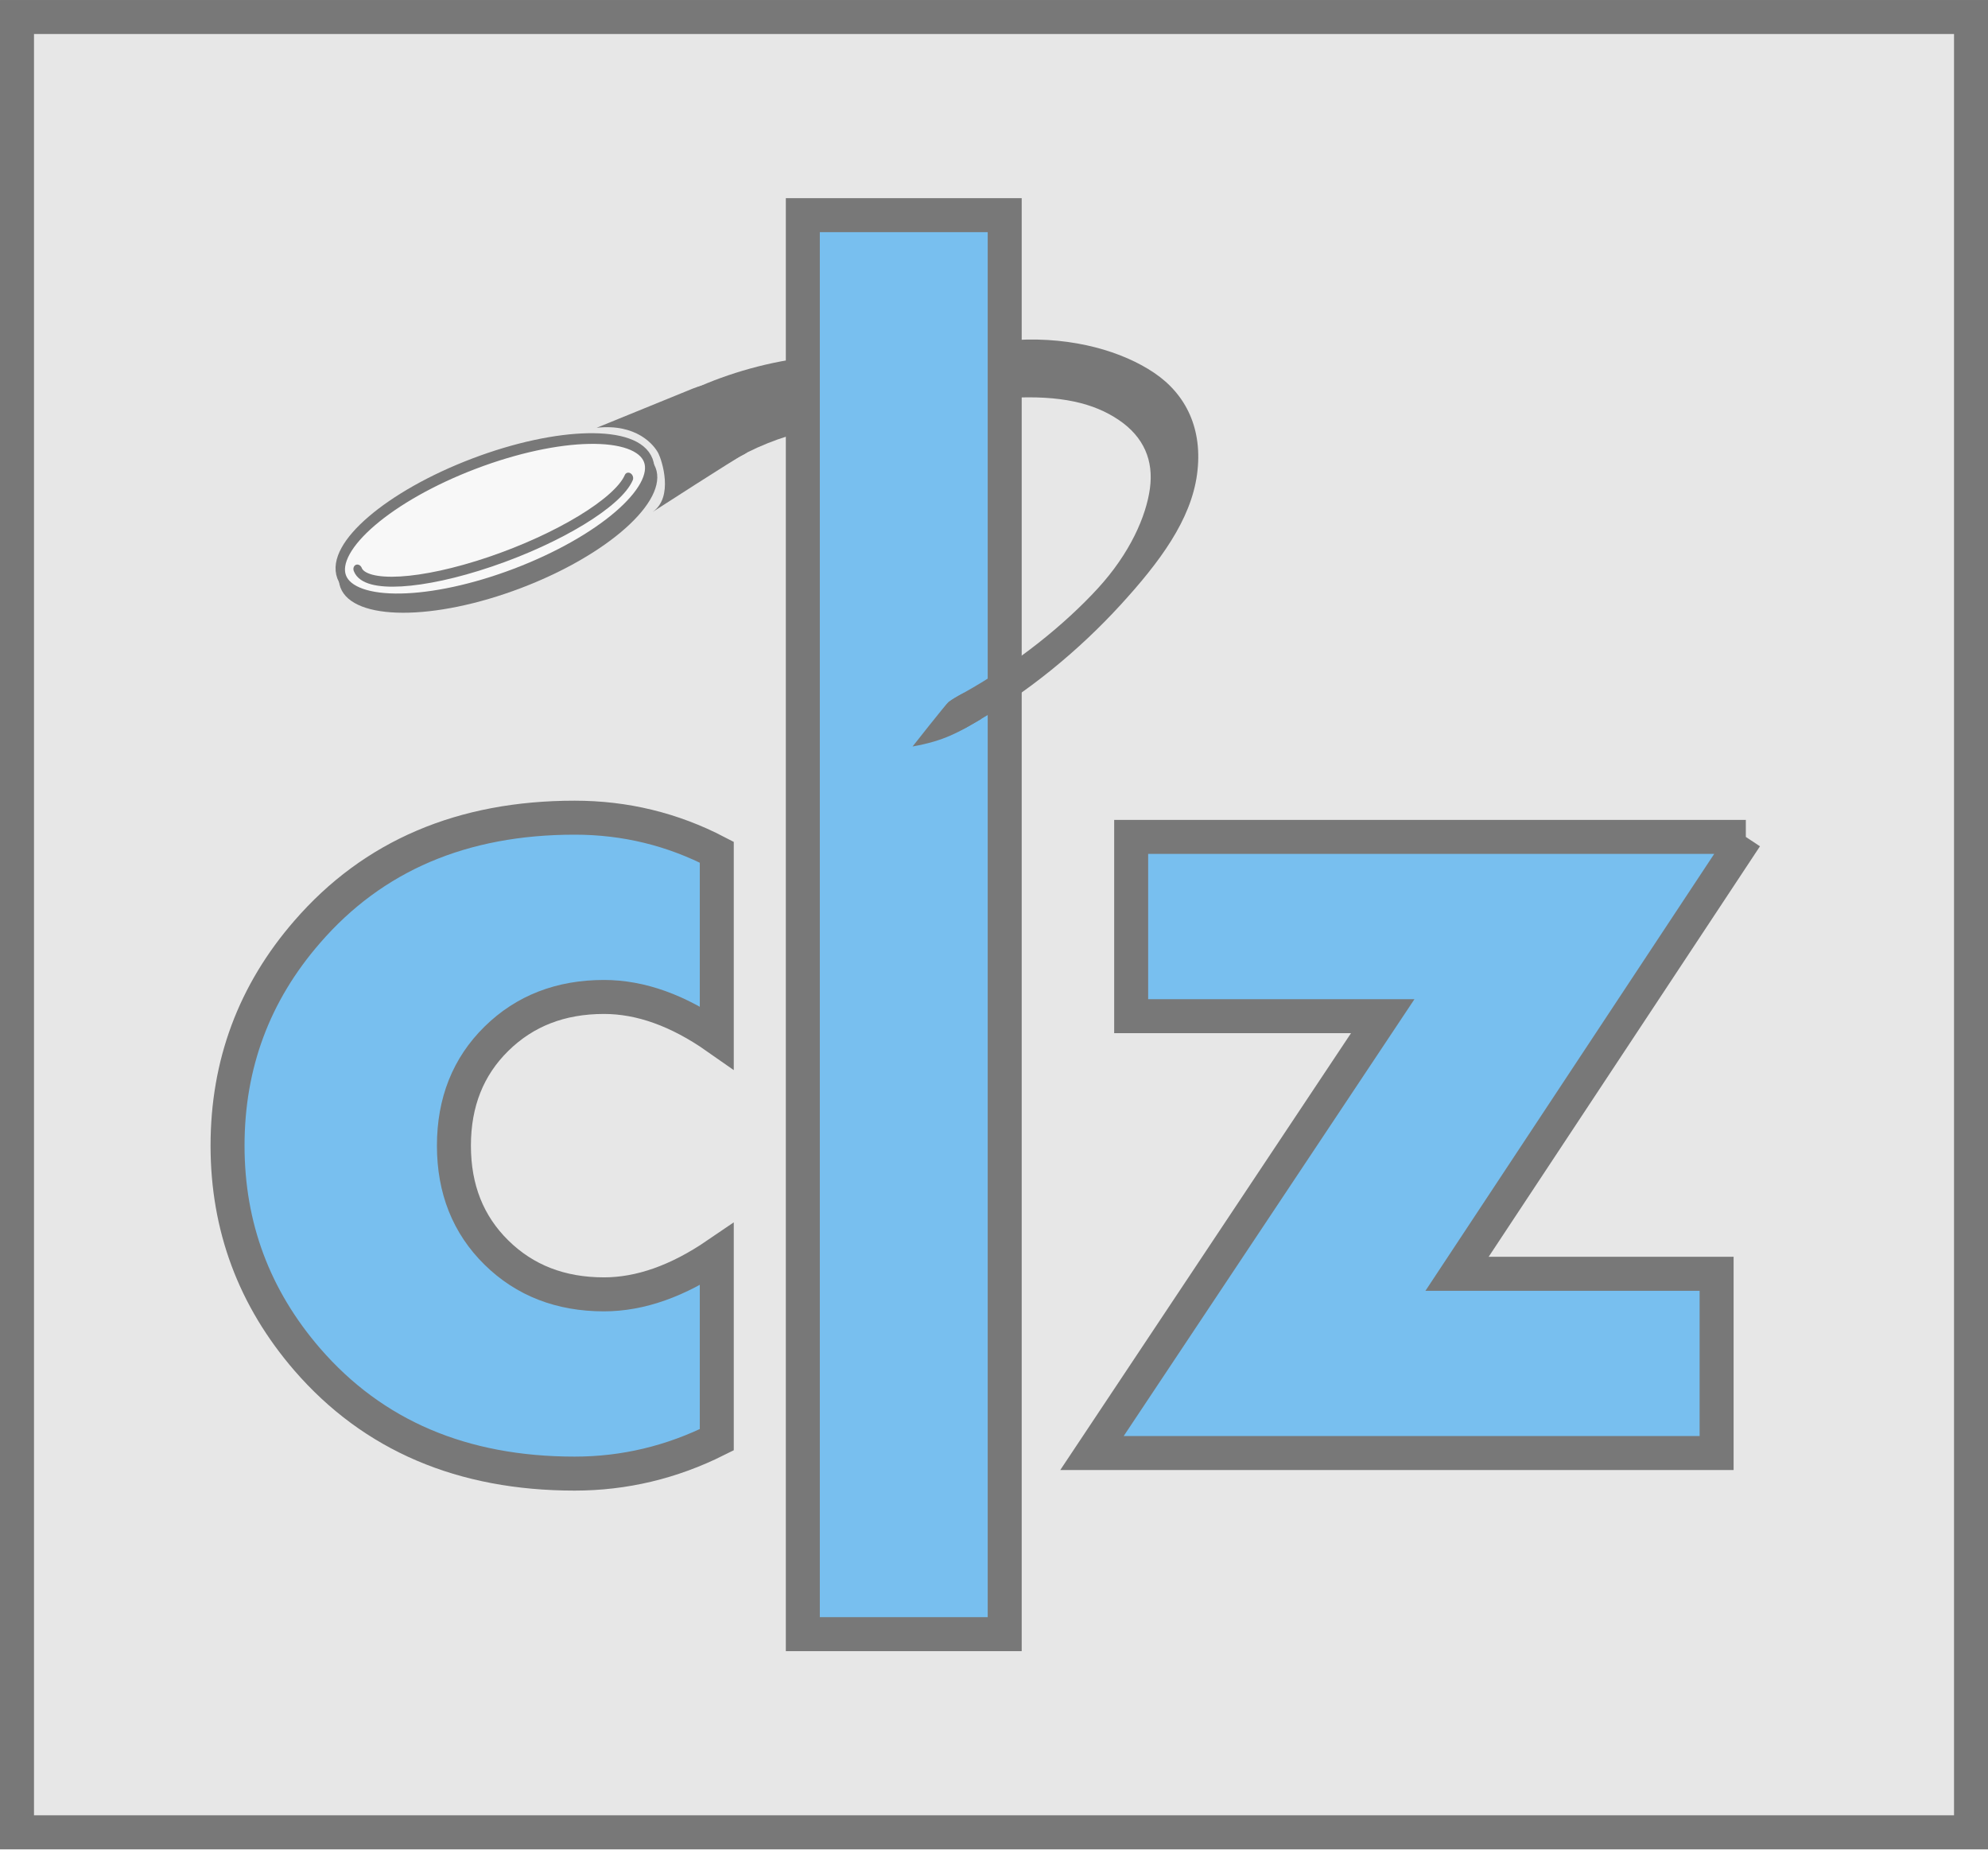
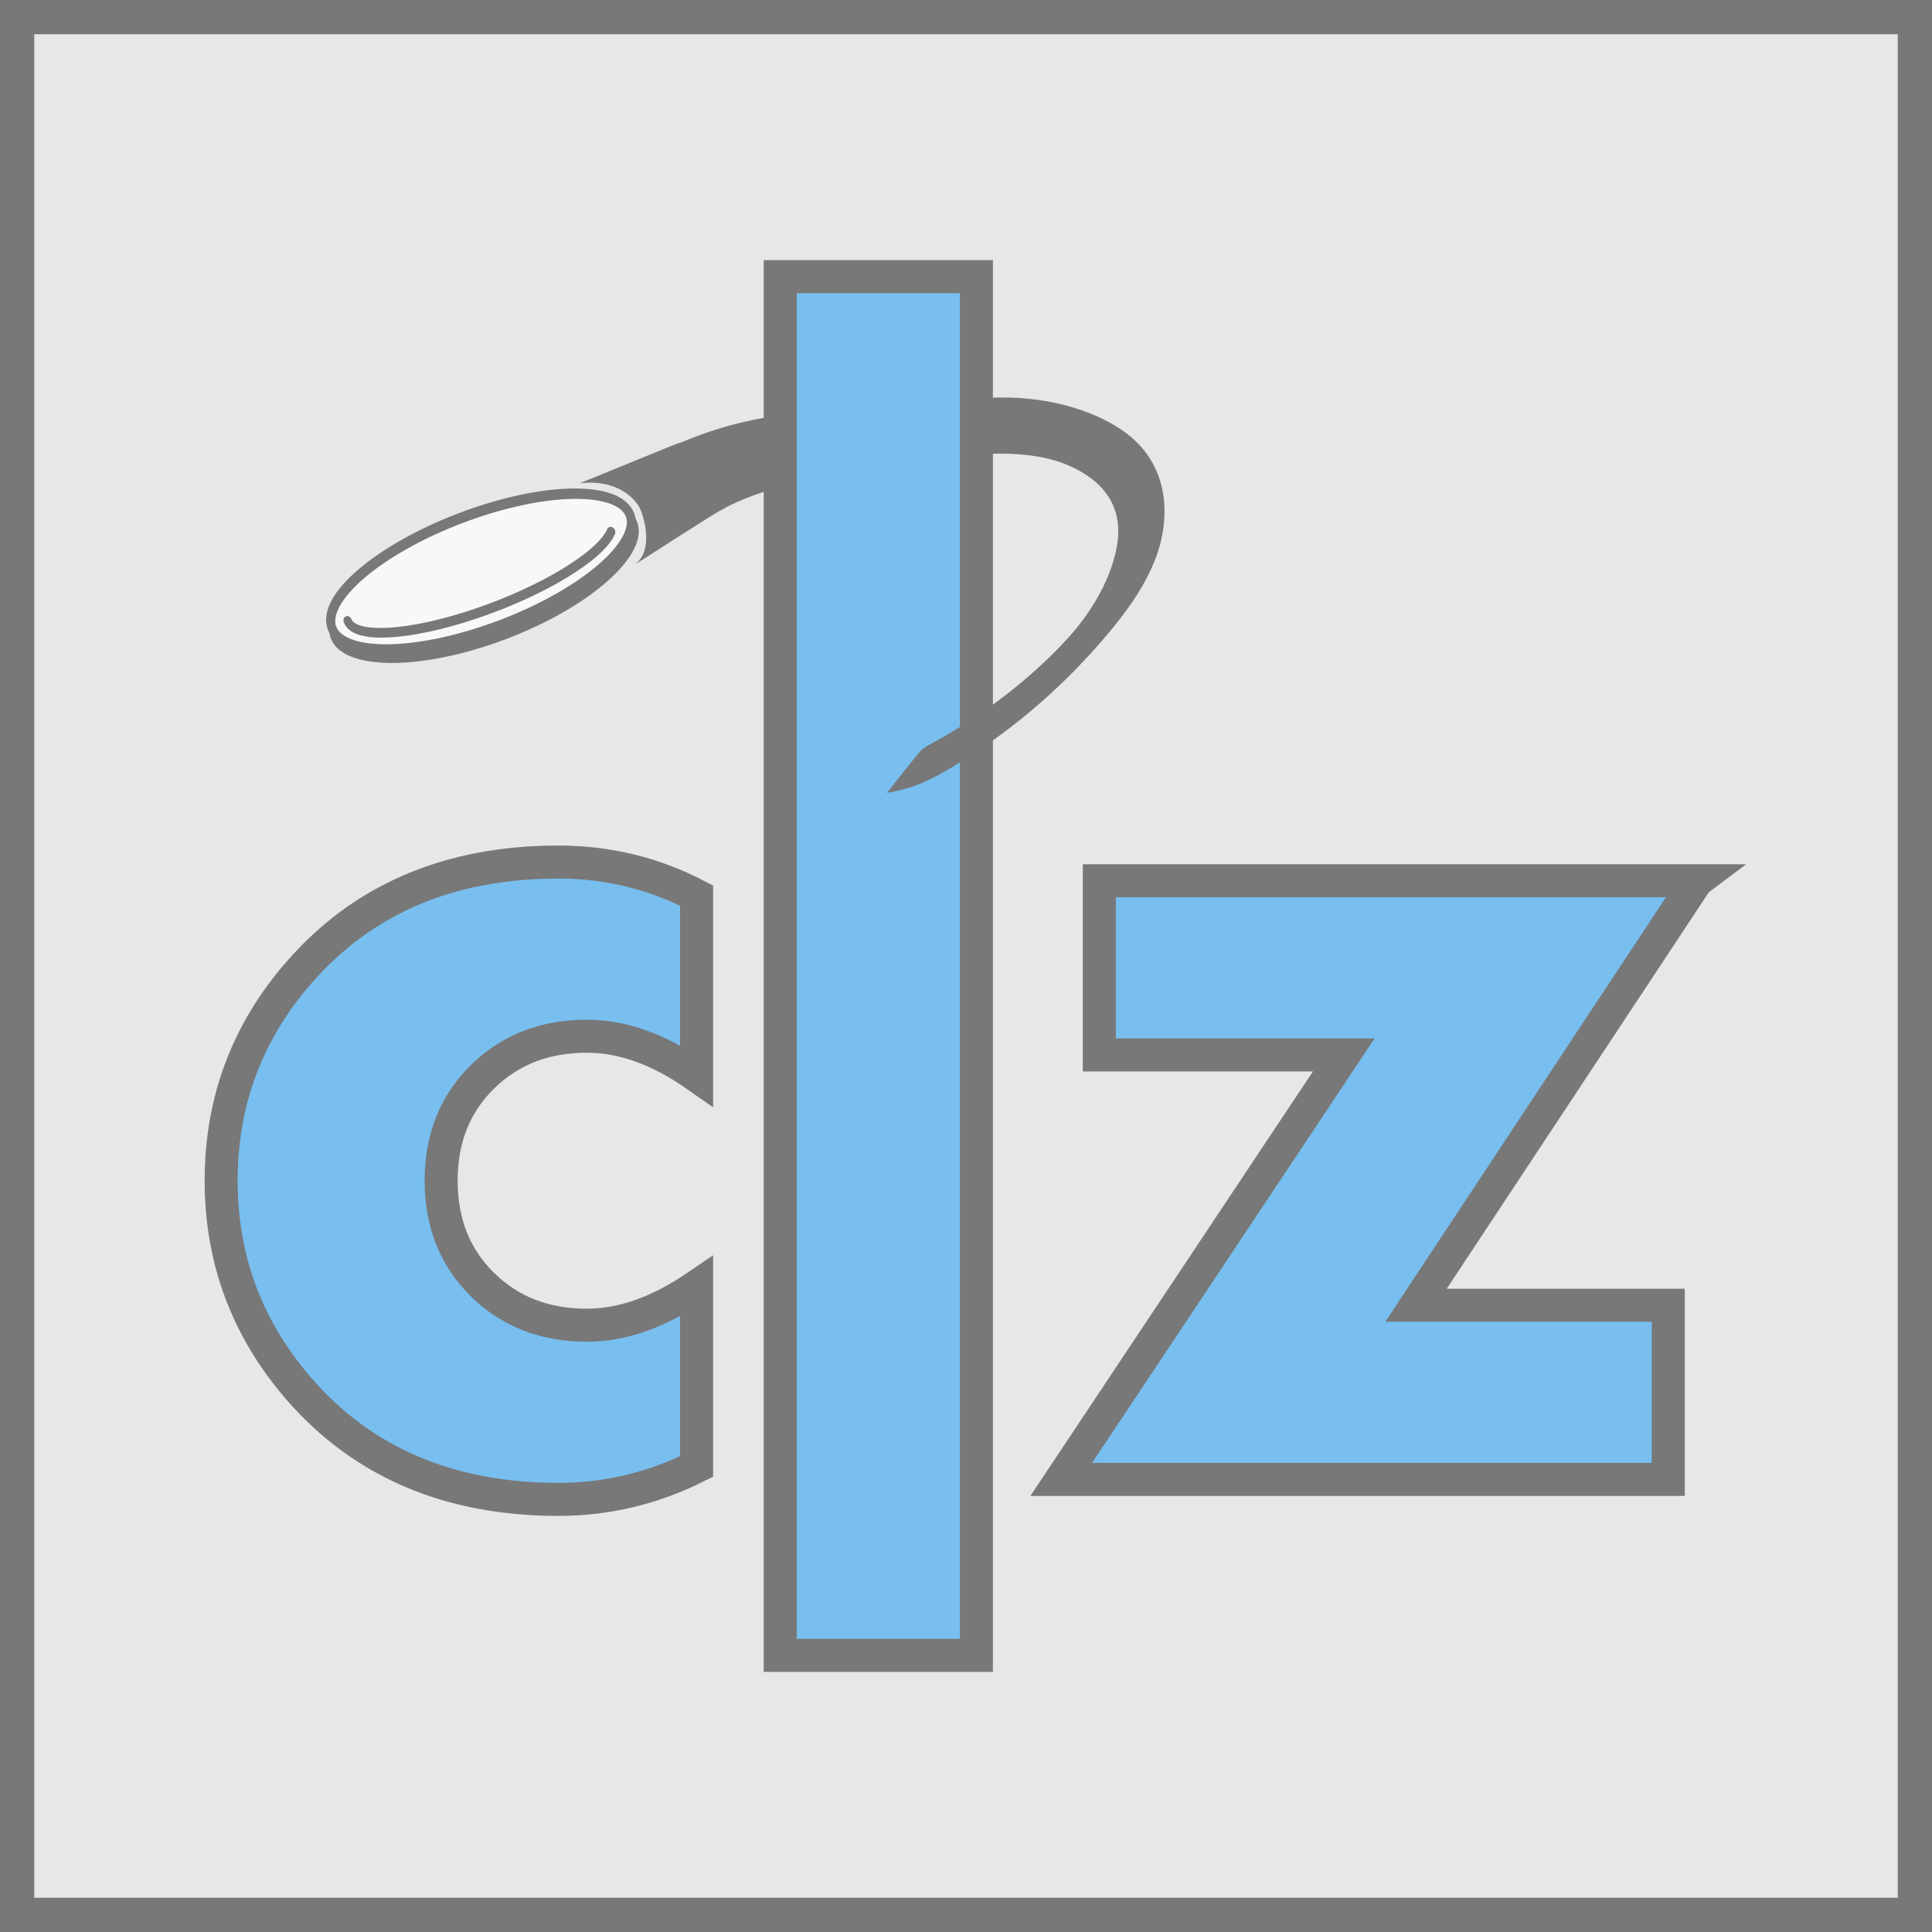
- <svg xmlns="http://www.w3.org/2000/svg" width="56.444mm" height="52.495mm" viewBox="0 0 200 186.006" id="svg7173" version="1.1">
+ <svg xmlns="http://www.w3.org/2000/svg" width="56.444mm" height="56.444mm" viewBox="0 0 200 200" id="svg7173" version="1.1">
  <defs id="defs7175" />
-   <g id="layer1" transform="translate(-447.8574,-381.1649)" style="opacity:0.5">
-     <g id="g4177" transform="matrix(3.419108,0,0,3.419108,-475.5639,-4682.307)" style="">
-       <rect y="1481.434" x="270.577" height="53.402" width="57.495" id="rect4160-4-0-5-3" style="fill:#dedede;fill-opacity:1;stroke:#000000;stroke-width:1;stroke-miterlimit:4;stroke-dasharray:none;stroke-opacity:1" />
-       <path id="path4511-4-8-5" style="font-style:normal;font-variant:normal;font-weight:bold;font-stretch:normal;font-size:40px;line-height:125%;font-family:Aharoni;-inkscape-font-specification:'Aharoni, Bold';text-align:start;letter-spacing:0px;word-spacing:0px;writing-mode:lr-tb;text-anchor:start;fill:#008eed;fill-opacity:1;stroke:#000000;stroke-width:1px;stroke-linecap:butt;stroke-linejoin:miter;stroke-opacity:1" d="m 291.167,1523.288 q -1.992,0.996 -4.18,0.996 -4.961,0 -7.871,-3.359 -2.344,-2.715 -2.344,-6.289 0,-3.594 2.344,-6.289 2.91,-3.359 7.871,-3.359 2.227,0 4.18,1.016 l 0,5.449 q -1.699,-1.191 -3.32,-1.191 -1.914,0 -3.164,1.23 -1.25,1.23 -1.25,3.145 0,1.914 1.25,3.144 1.25,1.23 3.164,1.23 1.602,0 3.32,-1.172 l 0,5.449 z" />
-       <path id="path4514-1-7-4" style="font-style:normal;font-weight:normal;font-size:40px;line-height:125%;font-family:sans-serif;letter-spacing:0px;word-spacing:0px;fill:#008eed;fill-opacity:1;stroke:#000000;stroke-width:1px;stroke-linecap:butt;stroke-linejoin:miter;stroke-opacity:1" d="m 321.445,1505.554 -8.496,12.852 7.637,0 0,5.273 -18.379,0 8.555,-12.851 -7.402,0 0,-5.274 18.086,0 z" />
-       <path id="path4573-3-8" d="m 289.114,1493.138 2.207,1.536 c 1.23,-0.823 3.113,-1.453 5.167,-1.26 l -0.462,-2.028 c -2.772,-0.195 -5.27,0.653 -6.912,1.751 z" style="color:#000000;font-style:normal;font-variant:normal;font-weight:normal;font-stretch:normal;font-size:medium;line-height:normal;font-family:sans-serif;text-indent:0;text-align:start;text-decoration:none;text-decoration-line:none;text-decoration-style:solid;text-decoration-color:#000000;letter-spacing:normal;word-spacing:normal;text-transform:none;direction:ltr;block-progression:tb;writing-mode:lr-tb;baseline-shift:baseline;text-anchor:start;white-space:normal;clip-rule:nonzero;display:inline;overflow:visible;visibility:visible;opacity:1;isolation:auto;mix-blend-mode:normal;color-interpolation:sRGB;color-interpolation-filters:linearRGB;solid-color:#000000;solid-opacity:1;fill:#000000;fill-opacity:1;fill-rule:nonzero;stroke:none;stroke-width:2.34;stroke-linecap:butt;stroke-linejoin:miter;stroke-miterlimit:4;stroke-dasharray:none;stroke-dashoffset:0;stroke-opacity:1;color-rendering:auto;image-rendering:auto;shape-rendering:auto;text-rendering:auto;enable-background:accumulate" />
-       <rect style="fill:#008eed;fill-opacity:1;stroke:#000000;stroke-width:1;stroke-miterlimit:4;stroke-dasharray:none;stroke-opacity:1" y="1487.263" x="293.699" height="41.744" width="5.94" id="rect3344-0-5-9-0" />
-       <path id="path4573-2" d="m 297.764,1502.027 c 0.033,-0.343 0.31,-0.516 0.641,-0.695 1.631,-0.908 3.023,-2.054 3.973,-3.088 0.949,-1.035 1.422,-2.12 1.534,-2.941 0.112,-0.82 -0.177,-1.512 -0.911,-2.011 -0.734,-0.499 -1.707,-0.737 -3.223,-0.653 -0.916,0.089 -0.681,-1.694 0.208,-1.705 1.681,-0.093 3.133,0.344 4.062,0.975 0.928,0.631 1.431,1.652 1.25,2.983 -0.182,1.331 -1.077,2.557 -2.262,3.849 -1.185,1.292 -2.711,2.584 -4.514,3.588 -0.447,0.256 -0.802,0.164 -0.757,-0.301 z" style="color:#000000;font-style:normal;font-variant:normal;font-weight:normal;font-stretch:normal;font-size:medium;line-height:normal;font-family:sans-serif;text-indent:0;text-align:start;text-decoration:none;text-decoration-line:none;text-decoration-style:solid;text-decoration-color:#000000;letter-spacing:normal;word-spacing:normal;text-transform:none;direction:ltr;block-progression:tb;writing-mode:lr-tb;baseline-shift:baseline;text-anchor:start;white-space:normal;clip-rule:nonzero;display:inline;overflow:visible;visibility:visible;opacity:1;isolation:auto;mix-blend-mode:normal;color-interpolation:sRGB;color-interpolation-filters:linearRGB;solid-color:#000000;solid-opacity:1;fill:#000000;fill-opacity:1;fill-rule:nonzero;stroke:none;stroke-width:1.461;stroke-linecap:round;stroke-linejoin:miter;stroke-miterlimit:4;stroke-dasharray:none;stroke-dashoffset:0;stroke-opacity:1;color-rendering:auto;image-rendering:auto;shape-rendering:auto;text-rendering:auto;enable-background:accumulate" />
-       <g transform="translate(131.7783,1118.1)" id="g4575-1" style="">
-         <g transform="matrix(0.5283892,-0.08882706,0.1066604,0.634471,15.26541,301.5538)" style="display:inline" id="g4401-6-1-8">
-           <ellipse ry="2.976" rx="9.203" cy="189.199" cx="188.17" id="path4329-7-9-8-3" style="display:inline;fill:#000000;fill-opacity:1;stroke:none;stroke-width:0.6;stroke-linecap:round;stroke-miterlimit:4;stroke-dasharray:none;stroke-opacity:1" transform="matrix(0.9865118,-0.1636903,0.2326753,0.9725545,0,0)" />
-           <ellipse ry="2.716" rx="8.953" cy="188.76" cx="188.189" id="path4329-77-4-7" style="fill:#ffffff;fill-opacity:1;stroke:#000000;stroke-width:0.501;stroke-linecap:round;stroke-miterlimit:4;stroke-dasharray:none;stroke-opacity:1" transform="matrix(0.9865118,-0.1636903,0.2326753,0.9725545,0,0)" />
-           <path d="m 195.813,189.181 a 7.941,1.852 0 0 1 -8.707,1.357 7.941,1.852 0 0 1 -6.904,-1.836" id="path4329-8-3-4-4" style="display:inline;fill:none;fill-opacity:1;stroke:#000000;stroke-width:0.467;stroke-linecap:round;stroke-miterlimit:4;stroke-dasharray:none;stroke-opacity:1" transform="matrix(0.9865118,-0.1636903,0.2326753,0.9725545,0,0)" />
+   <g id="layer1" transform="translate(-447.8574,-367.1711)" style="opacity:0.5">
+     <g id="g4174">
+       <rect y="368.944" x="449.63" height="196.455" width="196.455" id="rect4160-4-0-5-3" style="fill:#dedede;fill-opacity:1;stroke:#000000;stroke-width:3.545;stroke-miterlimit:4;stroke-dasharray:none;stroke-opacity:1" />
+       <g transform="translate(1.6991066e-4,-6.996849)" id="g4160">
+         <path d="m 519.968,525.979 q -6.811,3.406 -14.291,3.406 -16.962,0 -26.912,-11.486 -8.014,-9.282 -8.014,-21.503 0,-12.288 8.014,-21.503 9.95,-11.486 26.912,-11.486 7.613,0 14.291,3.472 l 0,18.632 q -5.81,-4.074 -11.352,-4.074 -6.544,0 -10.818,4.207 -4.274,4.207 -4.274,10.752 0,6.544 4.274,10.751 4.274,4.207 10.818,4.207 5.476,0 11.352,-4.007 l 0,18.631 z" style="font-style:normal;font-variant:normal;font-weight:bold;font-stretch:normal;font-size:40px;line-height:125%;font-family:Aharoni;-inkscape-font-specification:'Aharoni, Bold';text-align:start;letter-spacing:0px;word-spacing:0px;writing-mode:lr-tb;text-anchor:start;fill:#008eed;fill-opacity:1;stroke:#000000;stroke-width:3.419px;stroke-linecap:butt;stroke-linejoin:miter;stroke-opacity:1" id="path4511-4-8-5" />
+         <path d="m 623.493,465.344 -29.049,43.941 26.111,0 0,18.03 -62.839,0 29.249,-43.941 -25.309,0 0,-18.031 61.838,0 z" style="font-style:normal;font-weight:normal;font-size:40px;line-height:125%;font-family:sans-serif;letter-spacing:0px;word-spacing:0px;fill:#008eed;fill-opacity:1;stroke:#000000;stroke-width:3.419px;stroke-linecap:butt;stroke-linejoin:miter;stroke-opacity:1" id="path4514-1-7-4" />
+         <path style="color:#000000;font-style:normal;font-variant:normal;font-weight:normal;font-stretch:normal;font-size:medium;line-height:normal;font-family:sans-serif;text-indent:0;text-align:start;text-decoration:none;text-decoration-line:none;text-decoration-style:solid;text-decoration-color:#000000;letter-spacing:normal;word-spacing:normal;text-transform:none;direction:ltr;block-progression:tb;writing-mode:lr-tb;baseline-shift:baseline;text-anchor:start;white-space:normal;clip-rule:nonzero;display:inline;overflow:visible;visibility:visible;opacity:1;isolation:auto;mix-blend-mode:normal;color-interpolation:sRGB;color-interpolation-filters:linearRGB;solid-color:#000000;solid-opacity:1;fill:#000000;fill-opacity:1;fill-rule:nonzero;stroke:none;stroke-width:2.34;stroke-linecap:butt;stroke-linejoin:miter;stroke-miterlimit:4;stroke-dasharray:none;stroke-dashoffset:0;stroke-opacity:1;color-rendering:auto;image-rendering:auto;shape-rendering:auto;text-rendering:auto;enable-background:accumulate" d="m 512.948,422.893 7.546,5.253 c 4.206,-2.814 10.642,-4.968 17.665,-4.308 l -1.579,-6.933 c -9.478,-0.666 -18.018,2.232 -23.632,5.988 z" id="path4573-3-8" />
+         <rect id="rect3344-0-5-9-0" width="20.31" height="142.726" x="528.624" y="402.805" style="fill:#008eed;fill-opacity:1;stroke:#000000;stroke-width:3.419;stroke-miterlimit:4;stroke-dasharray:none;stroke-opacity:1" />
+         <path style="color:#000000;font-style:normal;font-variant:normal;font-weight:normal;font-stretch:normal;font-size:medium;line-height:normal;font-family:sans-serif;text-indent:0;text-align:start;text-decoration:none;text-decoration-line:none;text-decoration-style:solid;text-decoration-color:#000000;letter-spacing:normal;word-spacing:normal;text-transform:none;direction:ltr;block-progression:tb;writing-mode:lr-tb;baseline-shift:baseline;text-anchor:start;white-space:normal;clip-rule:nonzero;display:inline;overflow:visible;visibility:visible;opacity:1;isolation:auto;mix-blend-mode:normal;color-interpolation:sRGB;color-interpolation-filters:linearRGB;solid-color:#000000;solid-opacity:1;fill:#000000;fill-opacity:1;fill-rule:nonzero;stroke:none;stroke-width:1.461;stroke-linecap:round;stroke-linejoin:miter;stroke-miterlimit:4;stroke-dasharray:none;stroke-dashoffset:0;stroke-opacity:1;color-rendering:auto;image-rendering:auto;shape-rendering:auto;text-rendering:auto;enable-background:accumulate" d="m 542.523,453.285 c 0.112,-1.174 1.06,-1.764 2.192,-2.376 5.576,-3.104 10.337,-7.022 13.583,-10.56 3.246,-3.538 4.861,-7.25 5.244,-10.054 0.383,-2.804 -0.605,-5.17 -3.116,-6.878 -2.511,-1.708 -5.835,-2.519 -11.02,-2.231 -3.13,0.304 -2.329,-5.792 0.713,-5.83 5.746,-0.318 10.713,1.177 13.887,3.335 3.174,2.158 4.894,5.648 4.273,10.2 -0.621,4.552 -3.681,8.742 -7.734,13.159 -4.053,4.418 -9.27,8.835 -15.434,12.266 -1.529,0.874 -2.741,0.56 -2.589,-1.031 z" id="path4573-2" />
+         <g id="g4575-1" transform="matrix(3.419108,0,0,3.419108,-24.99952,-859.4028)">
+           <g id="g4401-6-1-8" style="display:inline" transform="matrix(0.5283892,-0.08882706,0.1066604,0.634471,15.26541,301.5538)">
+             <ellipse transform="matrix(0.9865118,-0.1636903,0.2326753,0.9725545,0,0)" style="display:inline;fill:#000000;fill-opacity:1;stroke:none;stroke-width:0.6;stroke-linecap:round;stroke-miterlimit:4;stroke-dasharray:none;stroke-opacity:1" id="path4329-7-9-8-3" cx="188.17" cy="189.199" rx="9.203" ry="2.976" />
+             <ellipse transform="matrix(0.9865118,-0.1636903,0.2326753,0.9725545,0,0)" style="fill:#ffffff;fill-opacity:1;stroke:#000000;stroke-width:0.501;stroke-linecap:round;stroke-miterlimit:4;stroke-dasharray:none;stroke-opacity:1" id="path4329-77-4-7" cx="188.189" cy="188.76" rx="8.953" ry="2.716" />
+             <path transform="matrix(0.9865118,-0.1636903,0.2326753,0.9725545,0,0)" style="display:inline;fill:none;fill-opacity:1;stroke:#000000;stroke-width:0.467;stroke-linecap:round;stroke-miterlimit:4;stroke-dasharray:none;stroke-opacity:1" id="path4329-8-3-4-4" d="m 195.813,189.181 a 7.941,1.852 0 0 1 -8.707,1.357 7.941,1.852 0 0 1 -6.904,-1.836" />
+           </g>
        </g>
+         <path style="fill:#000000;fill-opacity:1;fill-rule:evenodd;stroke:none;stroke-width:0.2;stroke-linecap:round;stroke-linejoin:miter;stroke-miterlimit:4;stroke-dasharray:none;stroke-opacity:1" d="m 544.636,450.954 c -0.572,0.325 -0.826,0.437 -1.337,0.804 -0.229,0.164 -3.636,4.492 -3.636,4.492 3.247,-0.583 4.656,-1.448 6.902,-2.769 0,0 -0.706,-3.221 -1.93,-2.527 z" id="path4603-7" />
+         <path style="fill:#000000;fill-opacity:1;fill-rule:evenodd;stroke:none;stroke-width:1px;stroke-linecap:butt;stroke-linejoin:miter;stroke-opacity:1" d="m 507.881,424.192 c 4.017,-0.446 5.785,1.727 6.218,2.588 0.332,0.66 1.576,4.391 -0.608,5.893 0,0 8.462,-5.465 9.069,-5.735 3.005,-1.339 0.72,-9.026 -5.006,-6.691 z" id="path4653" />
      </g>
-       <path id="path4603-7" d="m 298.382,1501.345 c -0.167,0.095 -0.242,0.128 -0.391,0.235 -0.067,0.048 -1.063,1.314 -1.063,1.314 0.95,-0.171 1.362,-0.423 2.019,-0.81 0,0 -0.207,-0.942 -0.564,-0.739 z" style="fill:#000000;fill-opacity:1;fill-rule:evenodd;stroke:none;stroke-width:0.2;stroke-linecap:round;stroke-linejoin:miter;stroke-miterlimit:4;stroke-dasharray:none;stroke-opacity:1" />
-       <path id="path4653" d="m 287.632,1493.518 c 1.175,-0.13 1.692,0.505 1.819,0.757 0.097,0.193 0.461,1.284 -0.178,1.724 0,0 2.475,-1.598 2.652,-1.677 0.879,-0.392 0.21,-2.64 -1.464,-1.957 z" style="fill:#000000;fill-opacity:1;fill-rule:evenodd;stroke:none;stroke-width:1px;stroke-linecap:butt;stroke-linejoin:miter;stroke-opacity:1" />
    </g>
  </g>
</svg>
